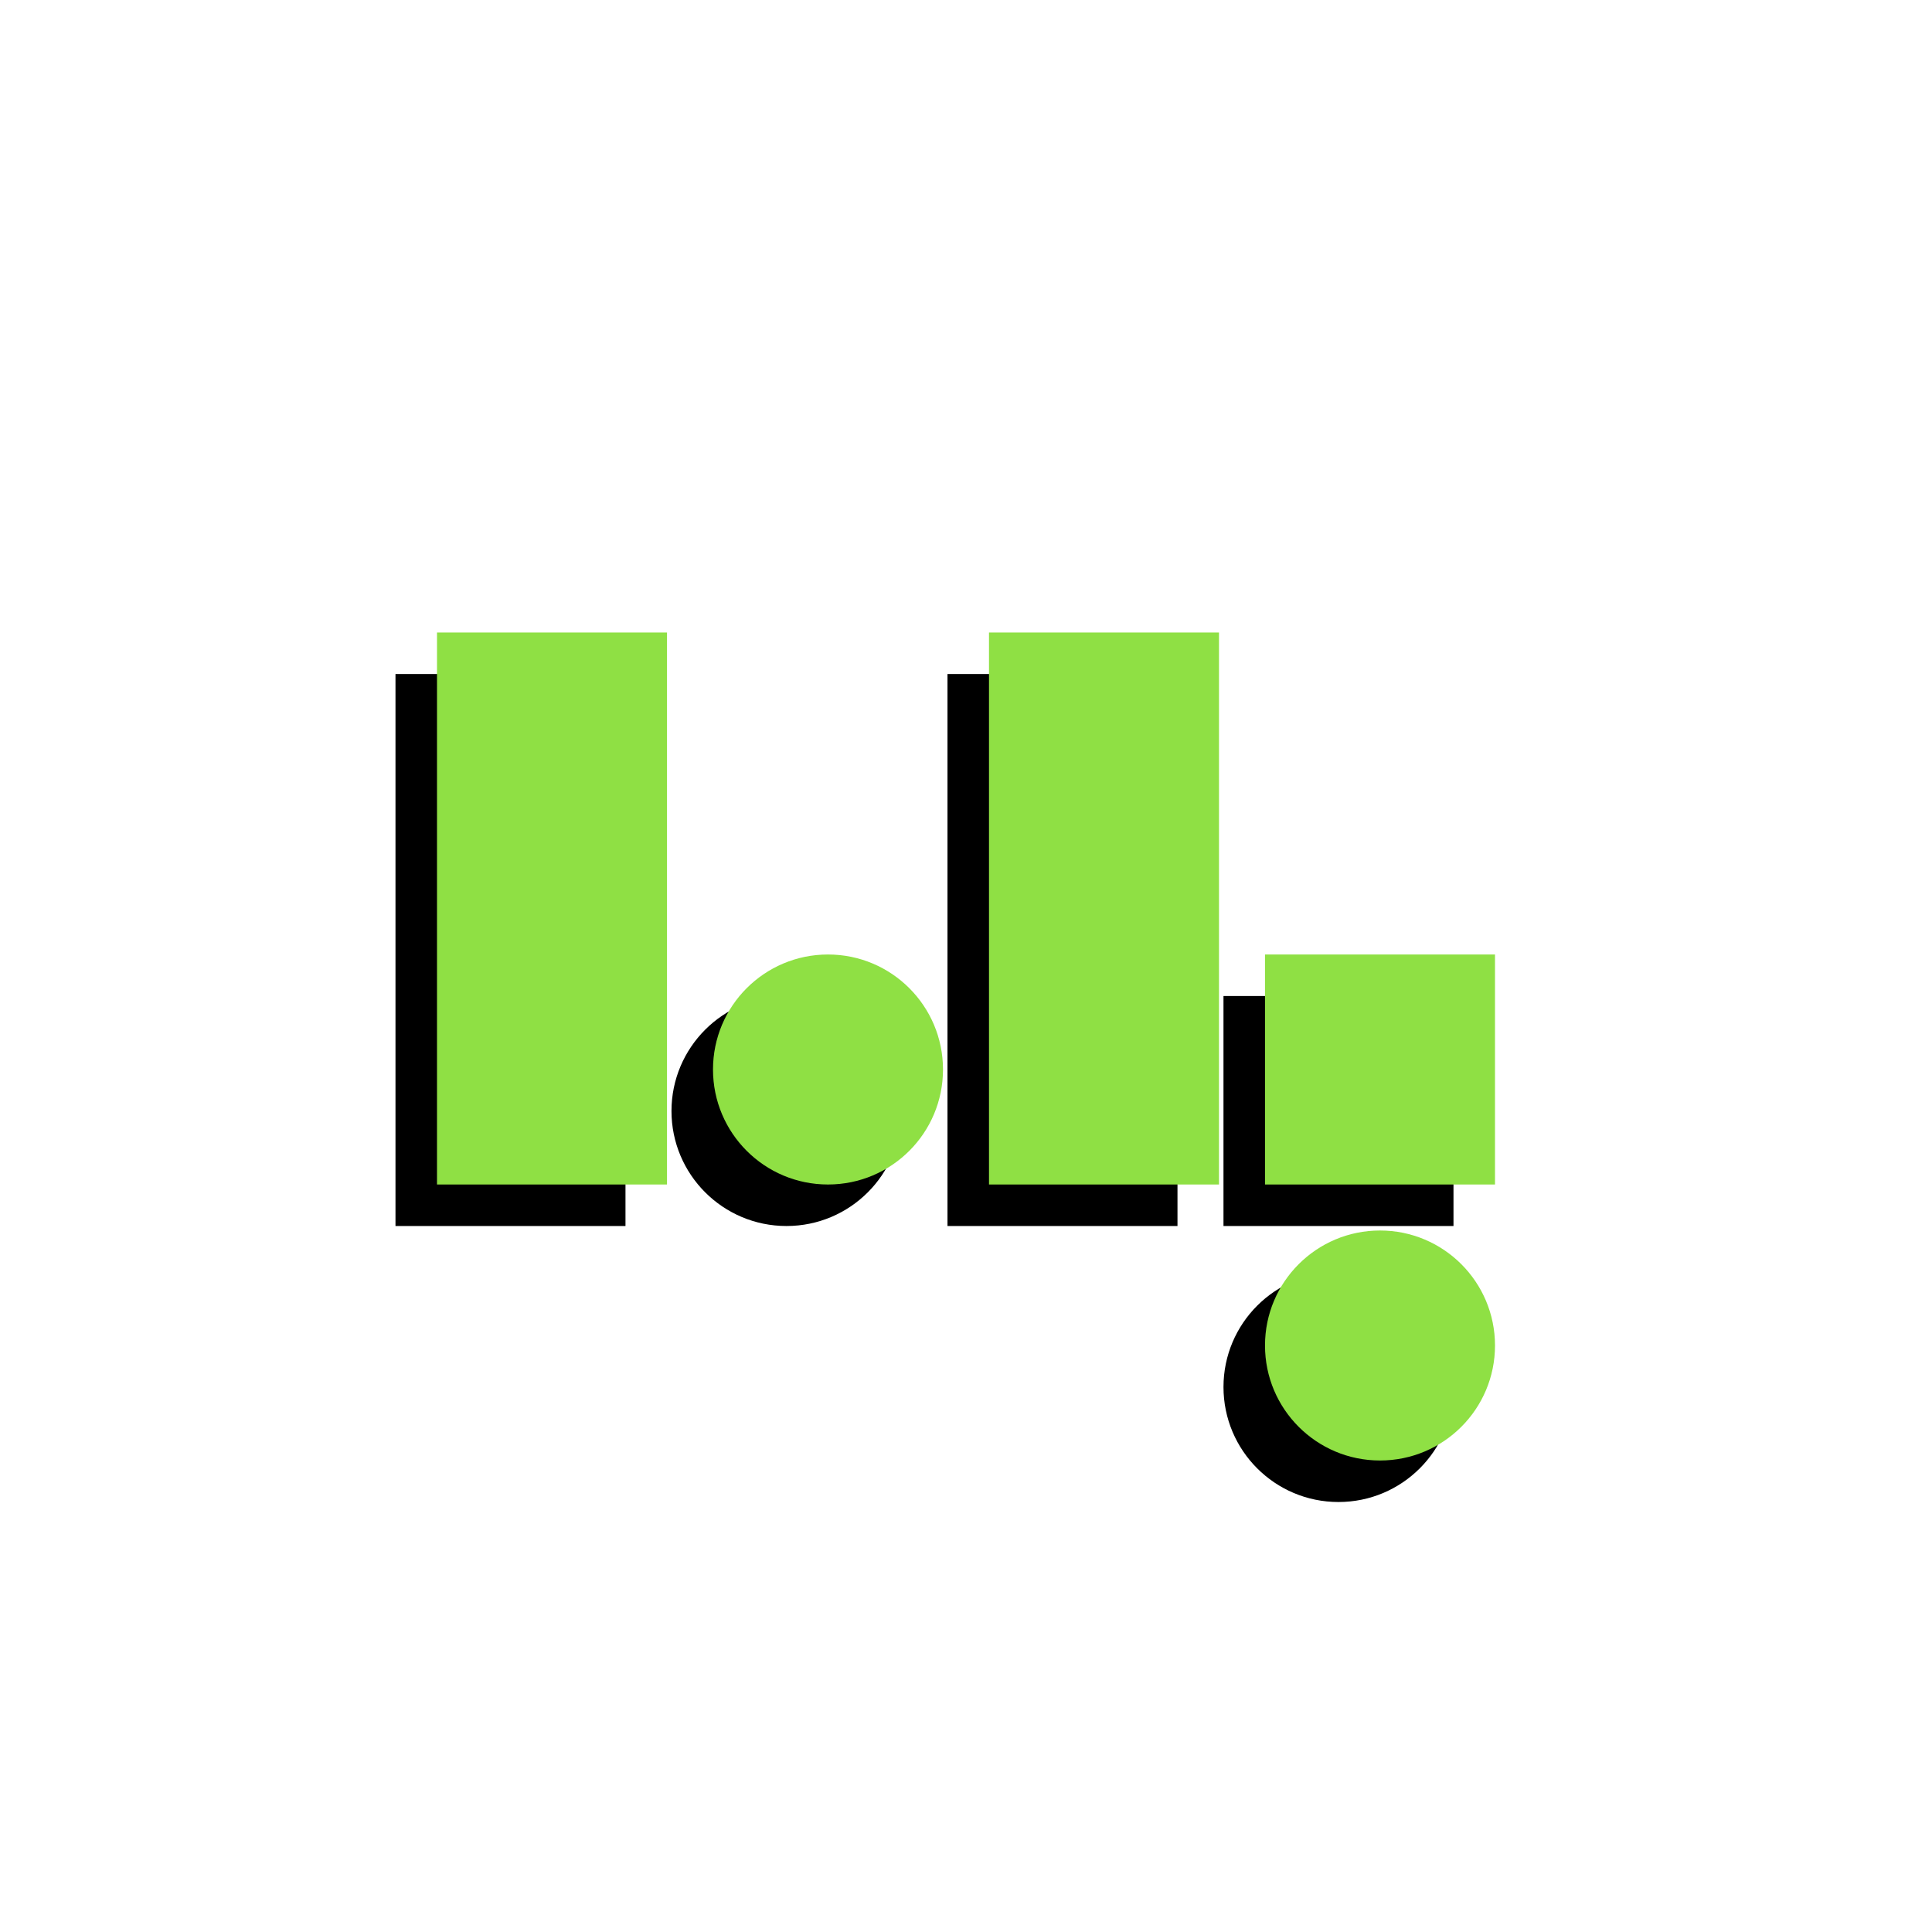
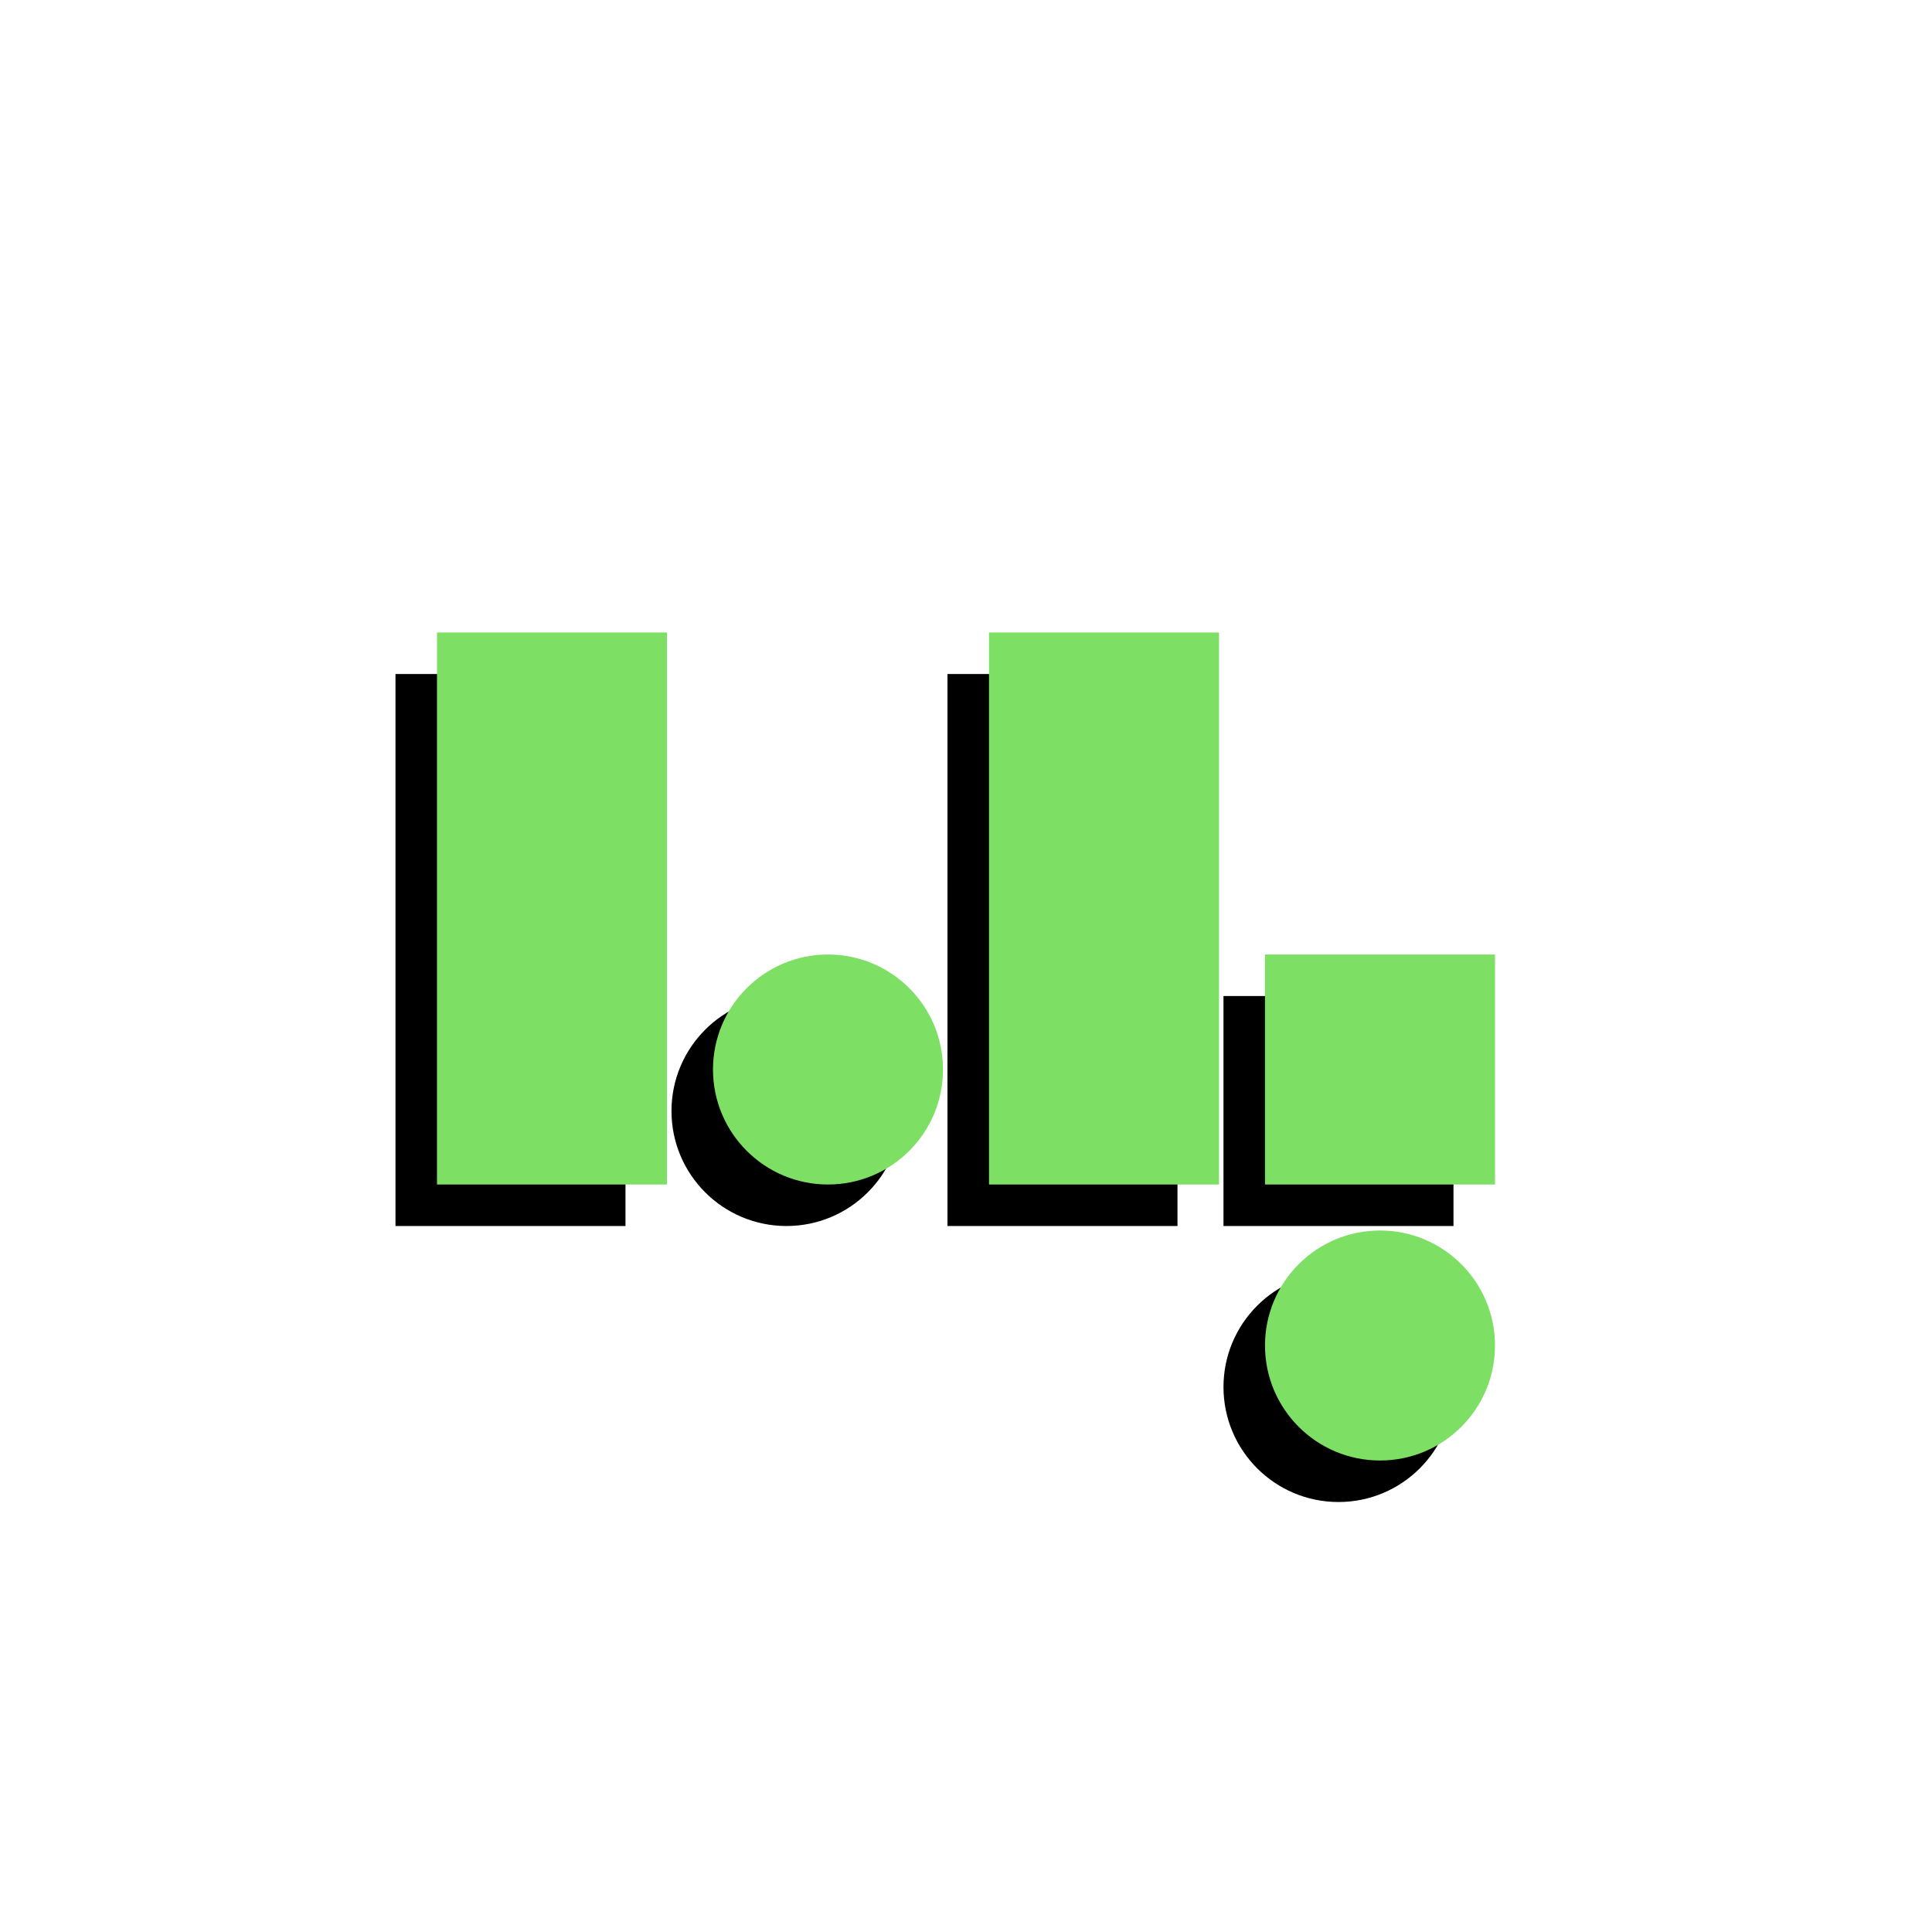
<svg xmlns="http://www.w3.org/2000/svg" viewBox="0 0 672 672">
  <defs>
-     <style>.cls-1{fill:#8fe044;}</style>
+     <style>.cls-1{fill:#7de065;}</style>
  </defs>
  <g id="Layer_1" data-name="Layer 1">
    <rect x="425.56" y="346.44" width="80" height="80" />
    <rect x="137.56" y="234.44" width="80" height="192" />
    <rect x="329.56" y="234.44" width="80" height="192" />
    <circle cx="273.56" cy="386.44" r="40" />
    <circle cx="465.56" cy="482.44" r="40" />
    <rect class="cls-1" x="440" y="332" width="80" height="80" />
    <rect class="cls-1" x="152" y="220" width="80" height="192" />
    <rect class="cls-1" x="344" y="220" width="80" height="192" />
    <circle class="cls-1" cx="288" cy="372" r="40" />
    <circle class="cls-1" cx="480" cy="468" r="40" />
  </g>
</svg>
